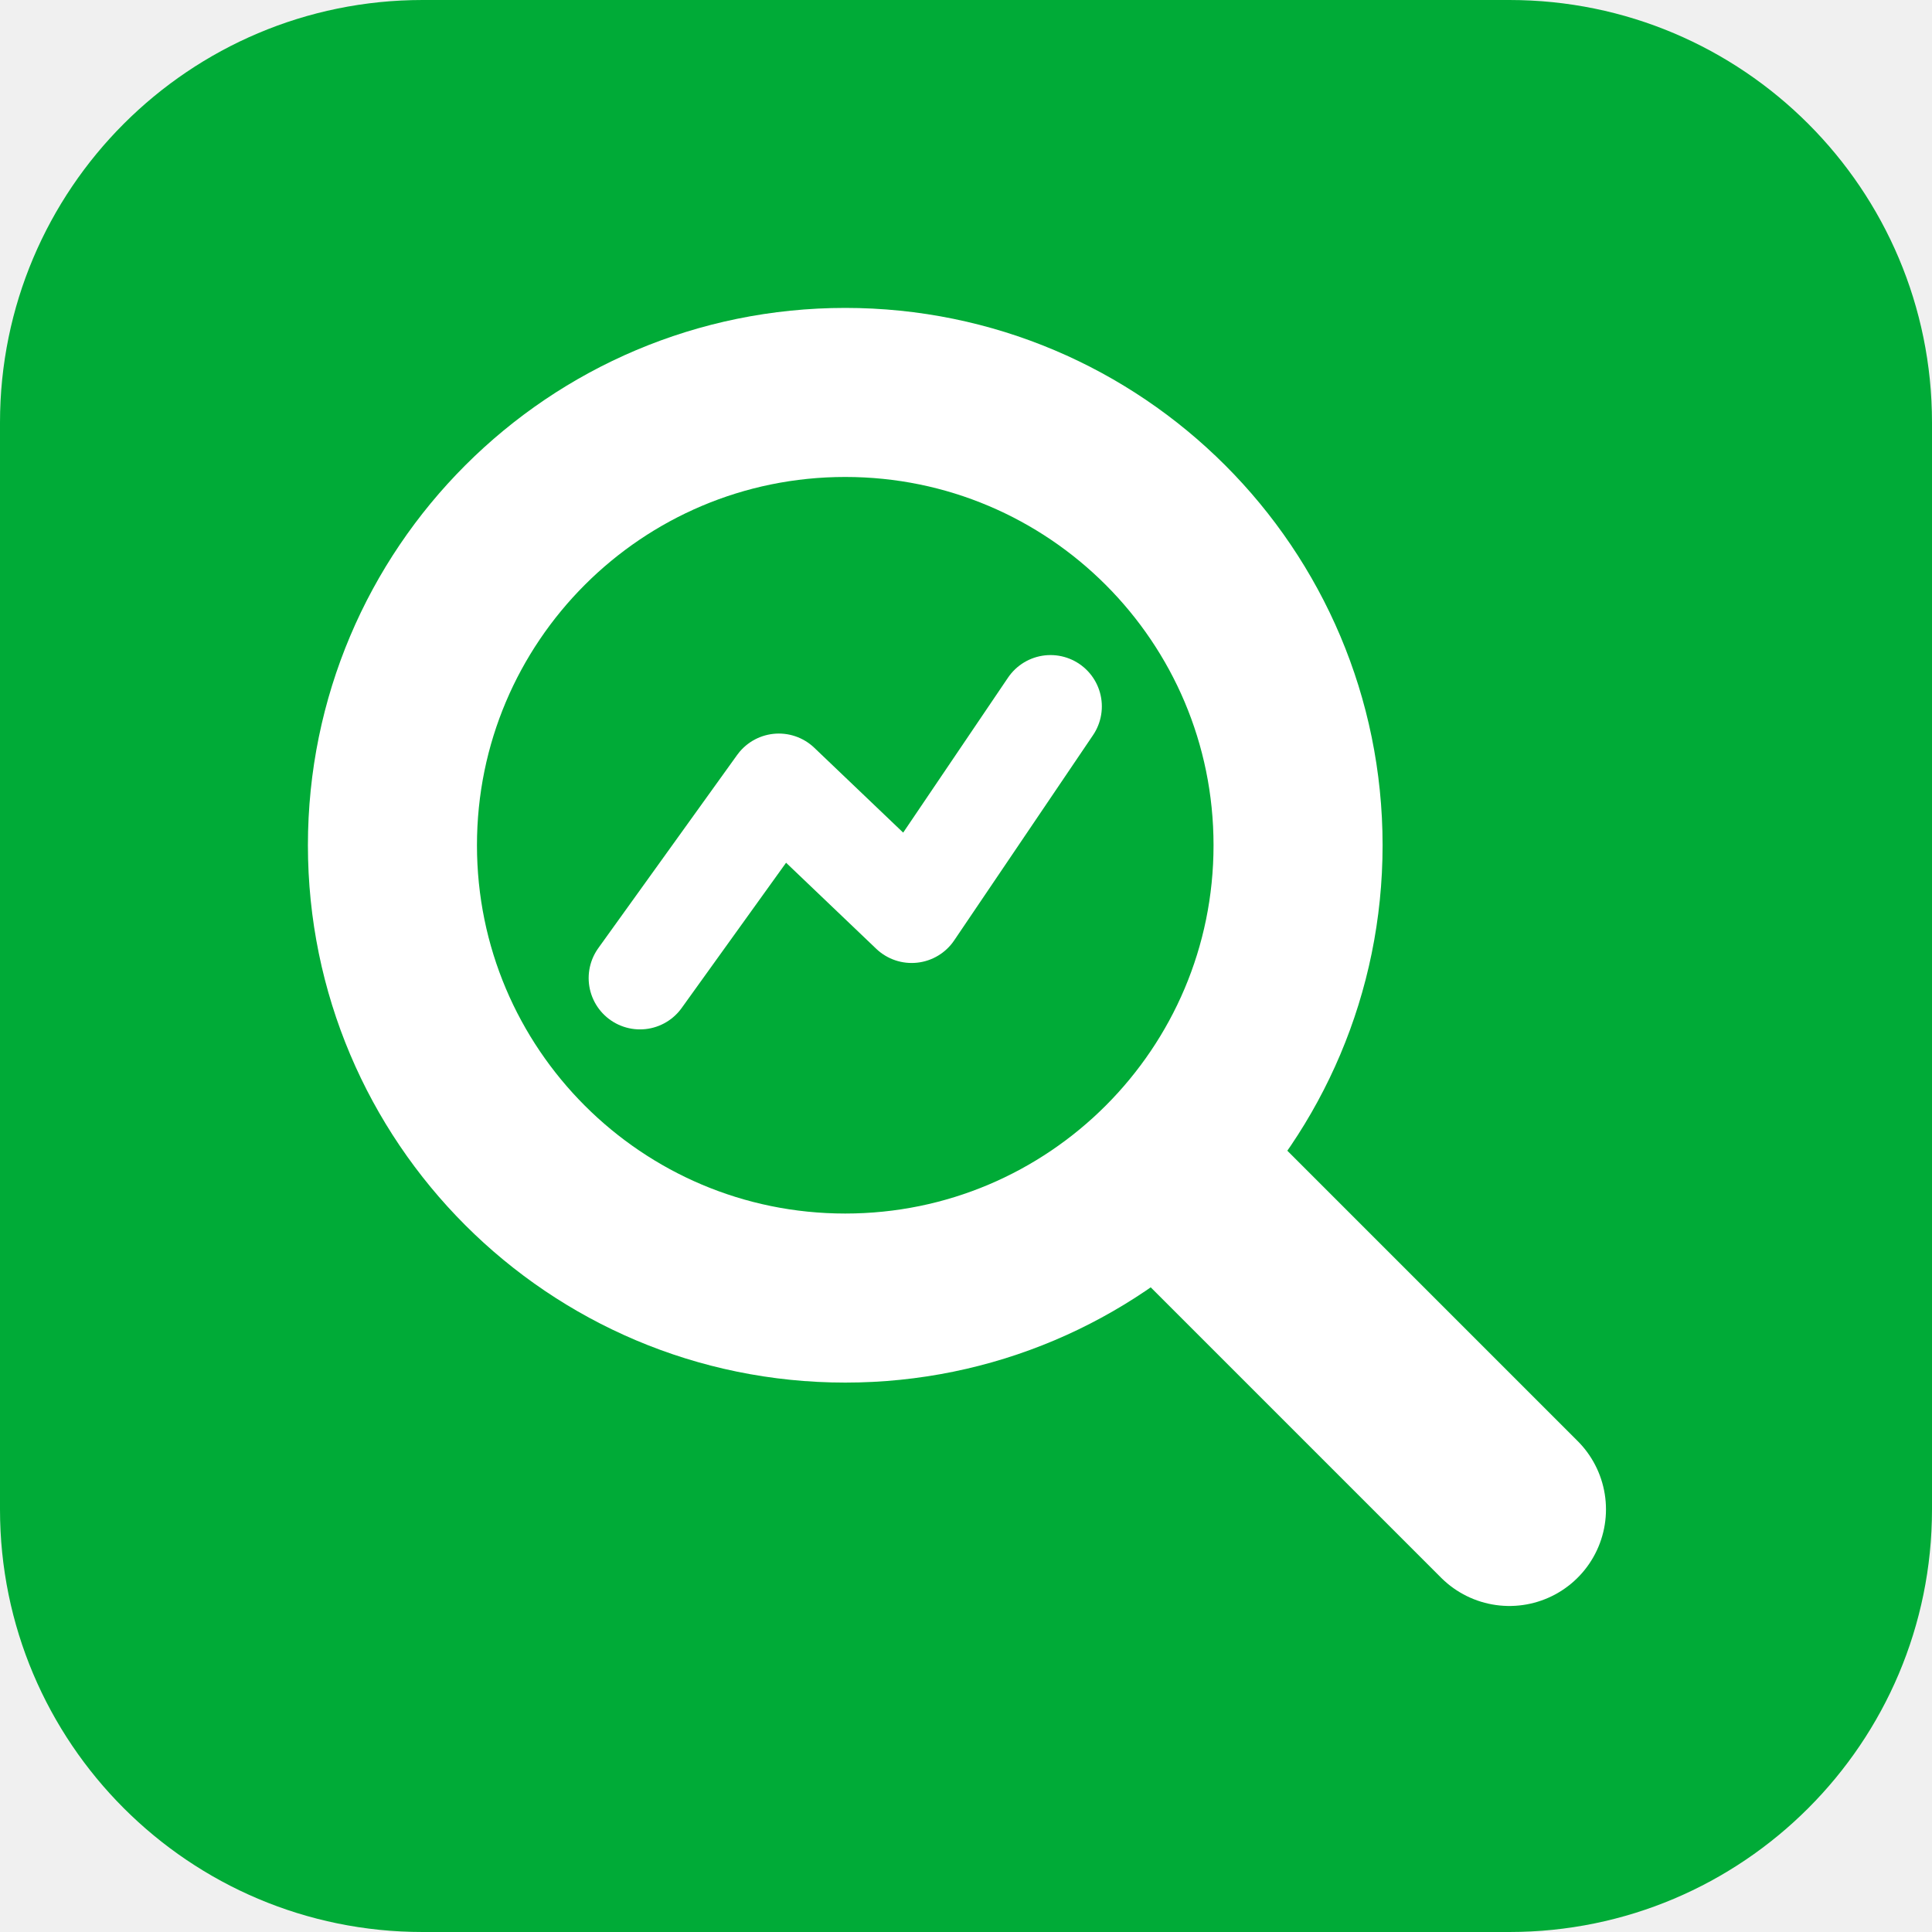
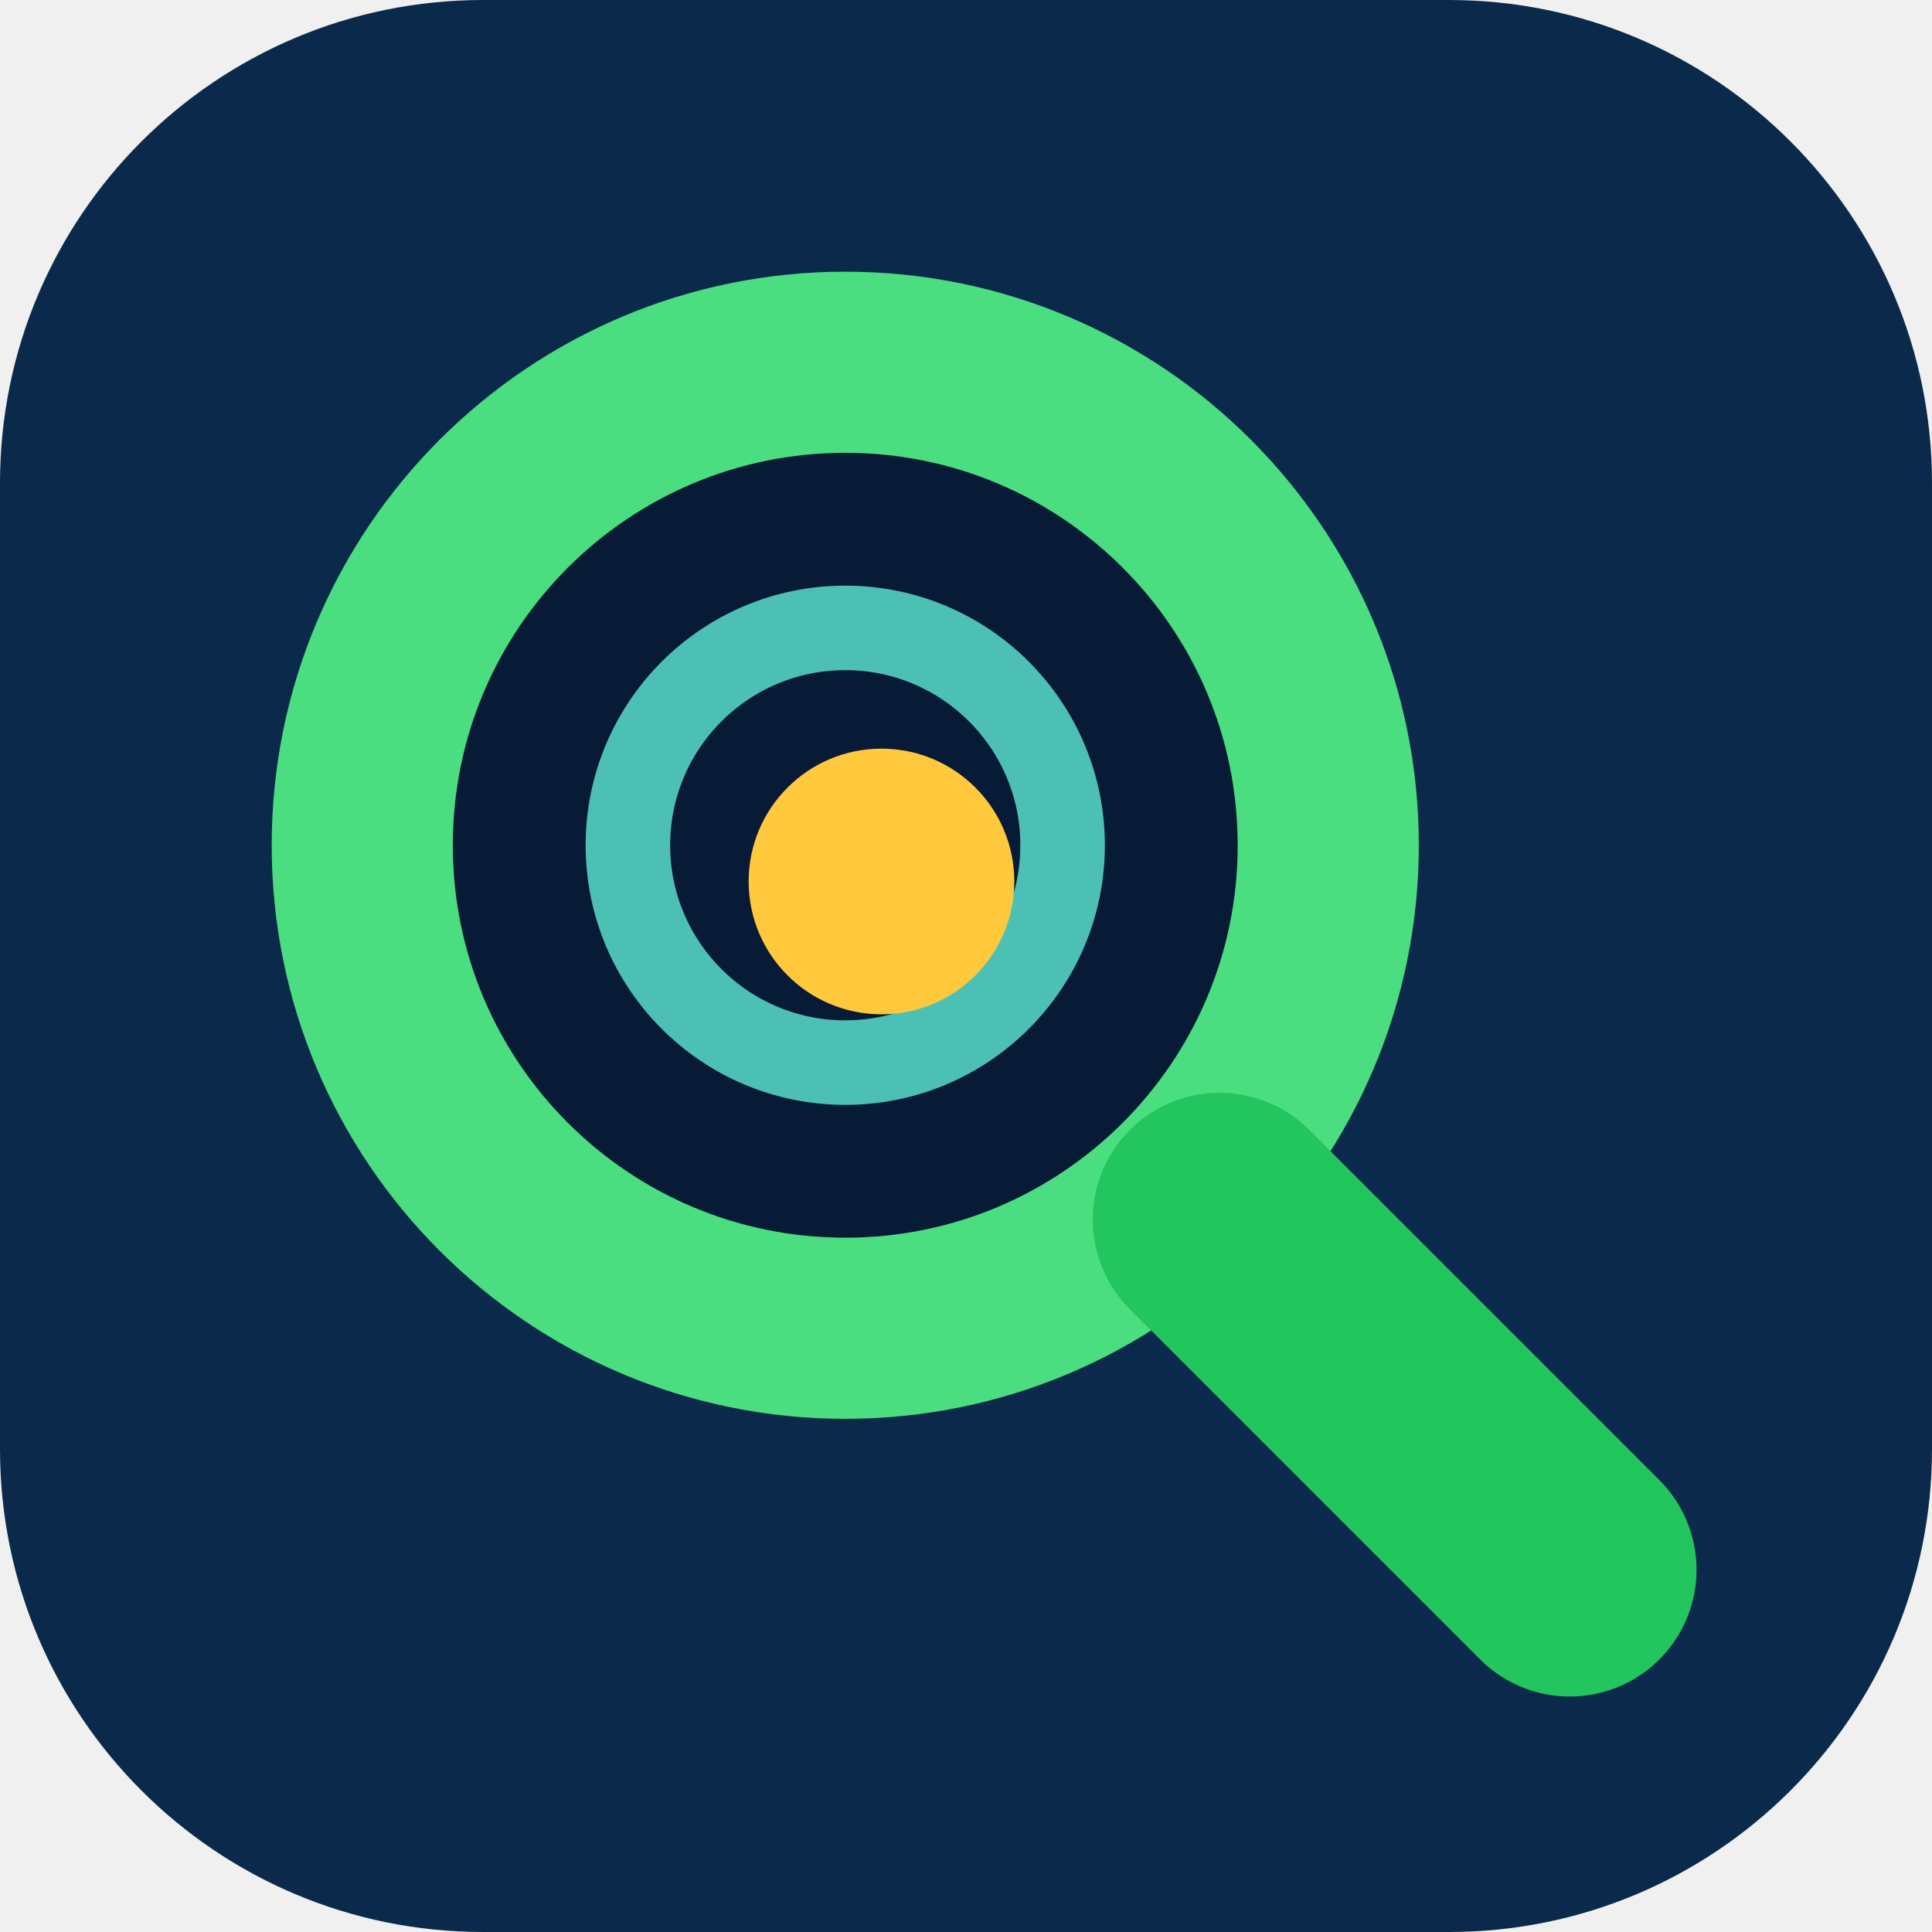
<svg xmlns="http://www.w3.org/2000/svg" viewBox="0 0 32 32">
-   <rect width="32" height="32" rx="7" fill="#00ab37" />
-   <circle cx="14" cy="14" r="7.5" fill="none" stroke="#fff" stroke-width="2.8" />
-   <path d="M19.5 19.5L25 25" stroke="#fff" stroke-width="3.2" stroke-linecap="round" />
-   <path d="M10.6 16.2l2.3-3.2 2.2 2.1 2.3-3.4" fill="none" stroke="#fff" stroke-width="1.7" stroke-linecap="round" stroke-linejoin="round" />
+   <rect width="32" height="32" rx="8" fill="#0B2A4B" />
+   <circle cx="14" cy="14" r="8" fill="#071B36" stroke="#4ADE80" stroke-width="3" />
+   <circle cx="14" cy="14" r="3.6" fill="none" stroke="#5EEAD4" stroke-width="1.4" stroke-opacity=".8" />
+   <circle cx="14.6" cy="14.6" r="2.2" fill="#FFC83D" />
+   <path d="M20.2 20.2L26 26" stroke="#22C55E" stroke-width="4.2" stroke-linecap="round" />
</svg>
